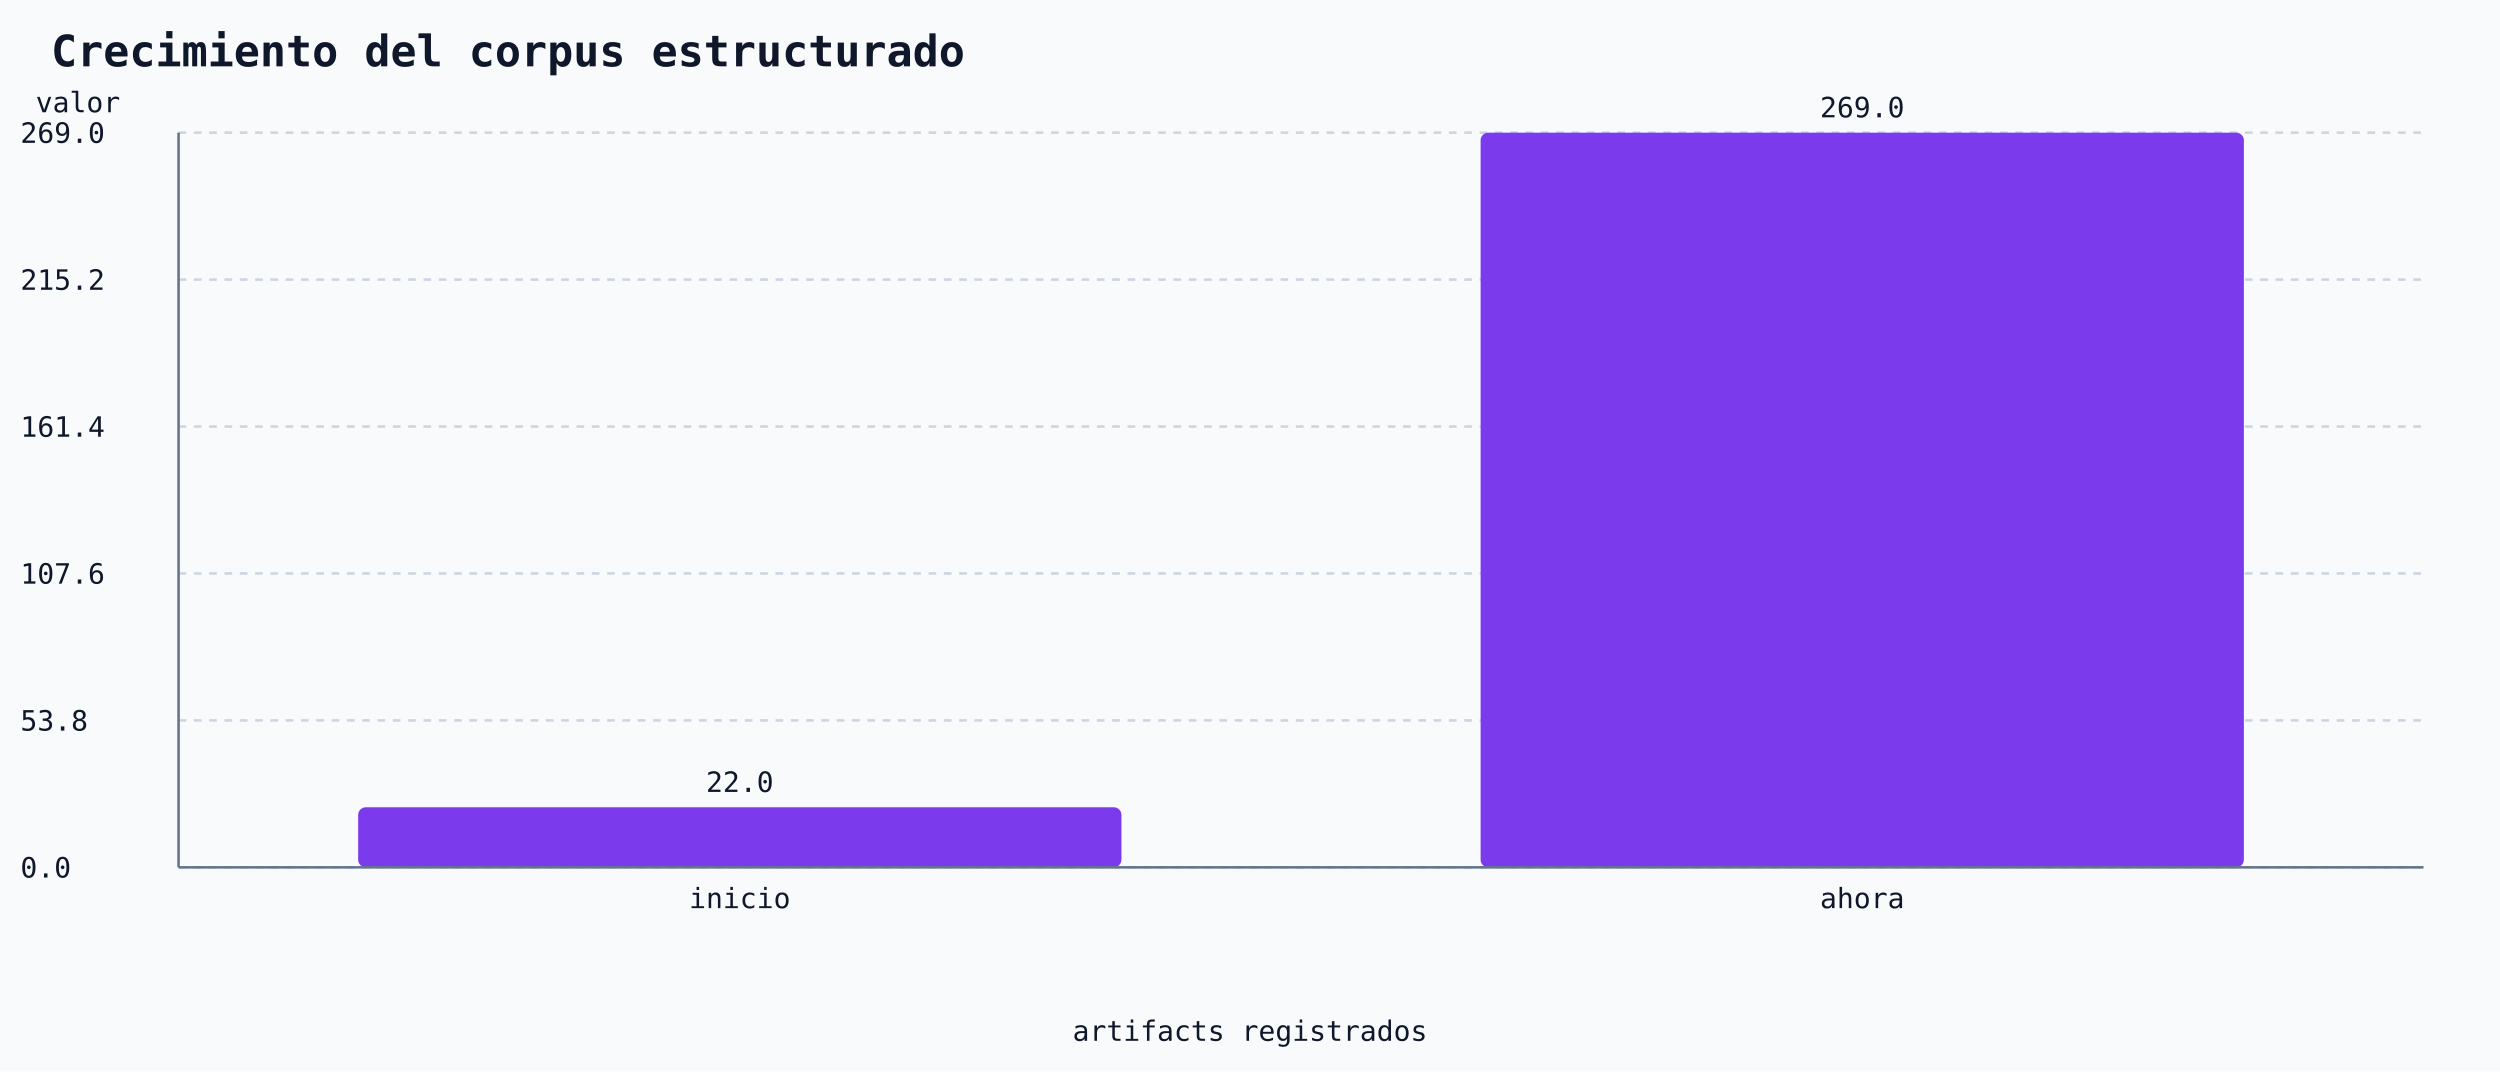
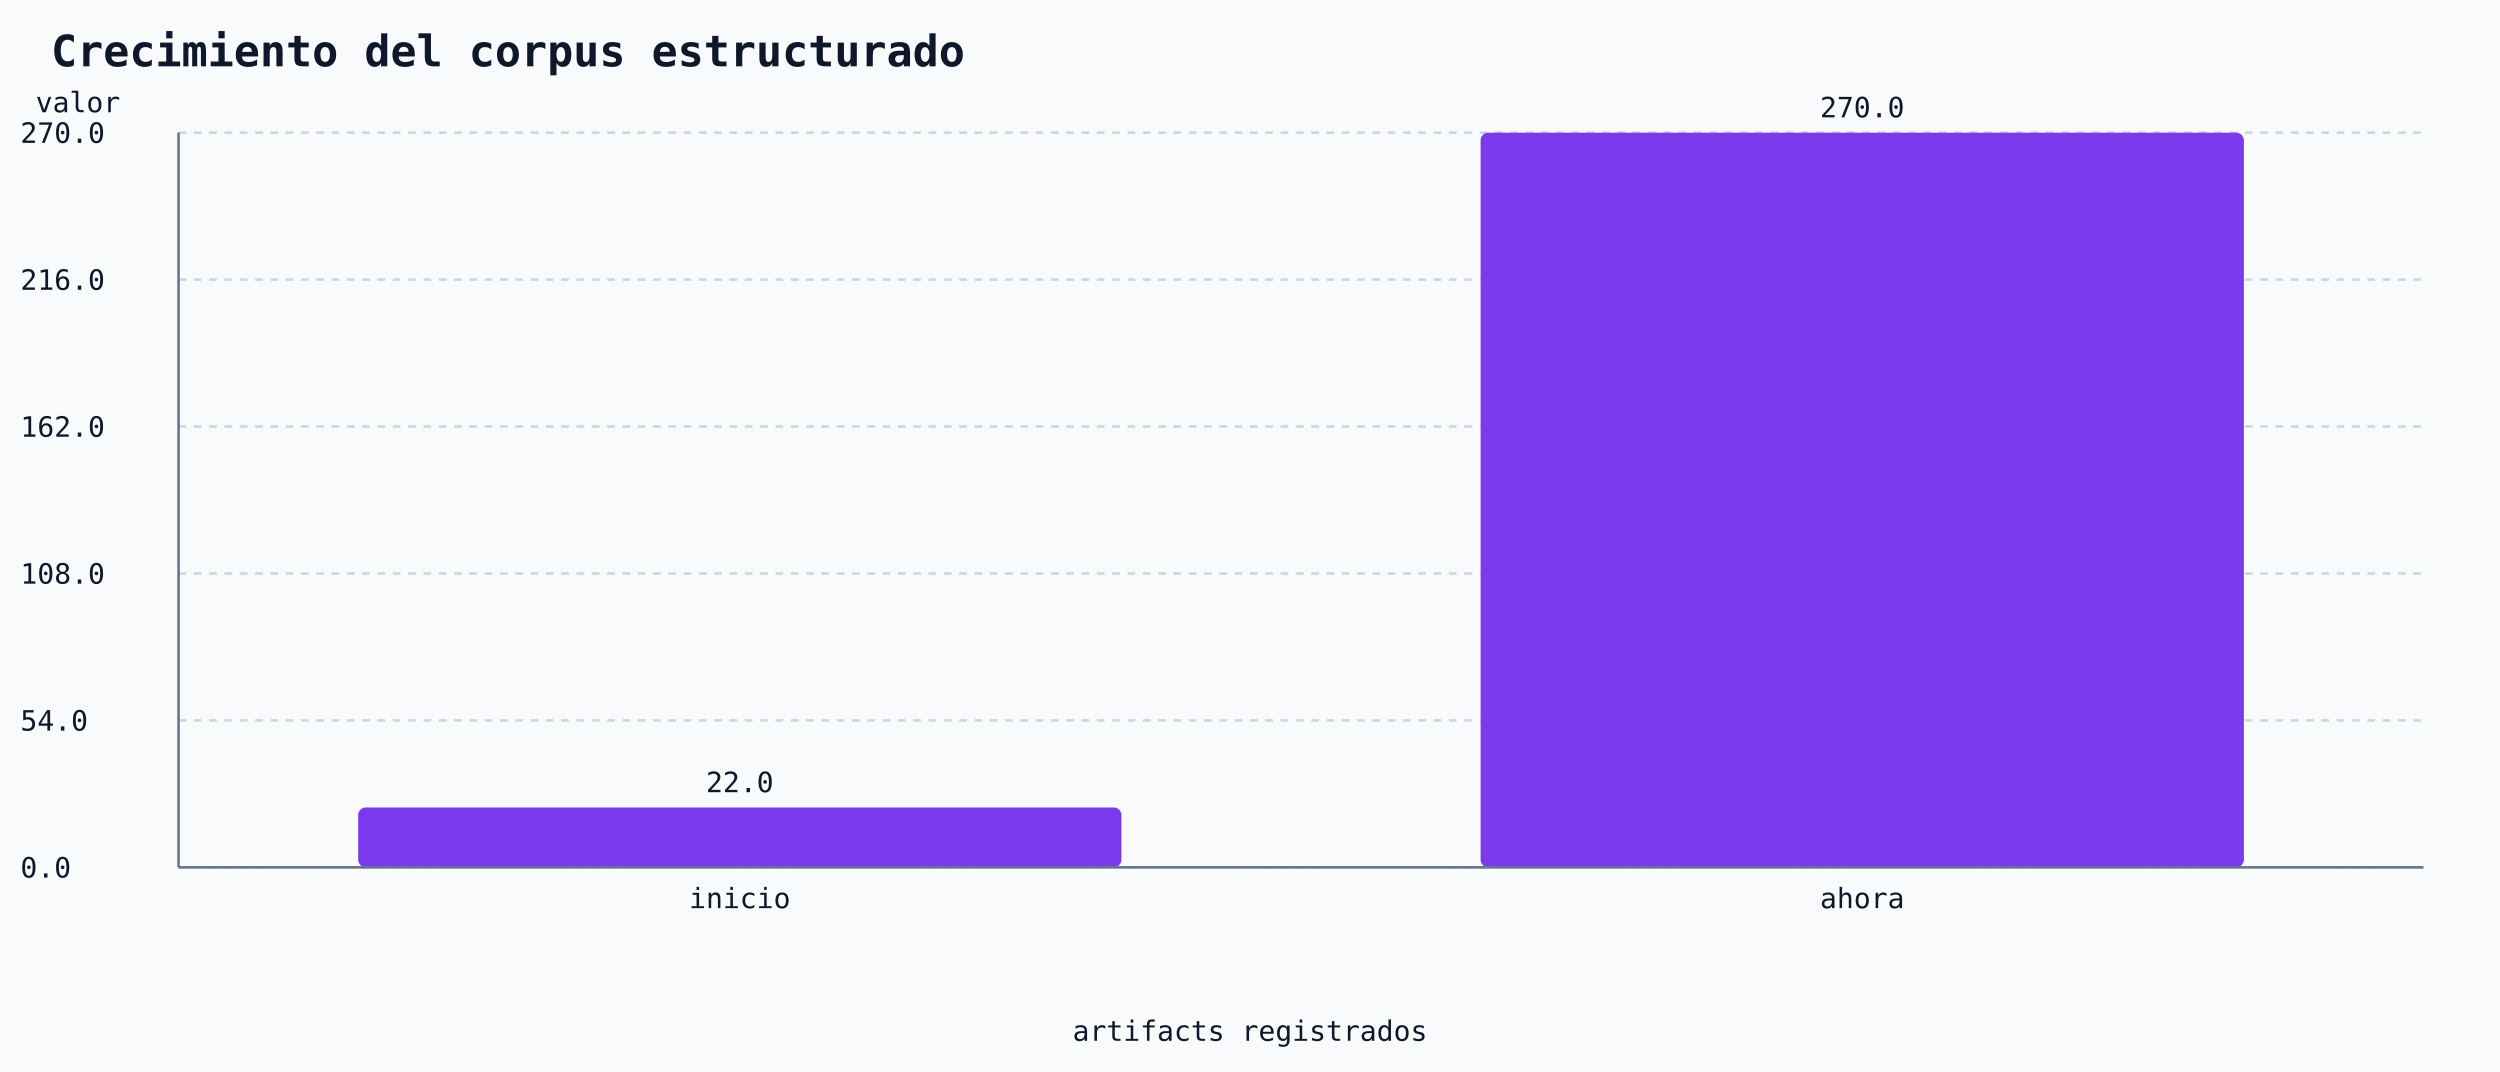
<svg xmlns="http://www.w3.org/2000/svg" width="980" height="420" viewBox="0 0 980 420">
  <style>
text { font-family: Menlo, Consolas, monospace; fill: #0f172a; }
.axis { stroke: #64748b; stroke-width: 1; }
.grid { stroke: #cbd5e1; stroke-width: 1; stroke-dasharray: 3 3; }
.title { font-size: 17px; font-weight: 700; }
.label { font-size: 11px; }
.small { font-size: 10px; }
</style>
  <rect x="0" y="0" width="980" height="420" fill="#f8fafc" />
  <text x="20" y="26" class="title">Crecimiento del corpus estructurado</text>
  <line x1="70" y1="340.00" x2="950" y2="340.00" class="grid" />
  <text x="8" y="344.00" class="label">0.0</text>
  <line x1="70" y1="282.40" x2="950" y2="282.40" class="grid" />
-   <text x="8" y="286.40" class="label">53.8</text>
+   <text x="8" y="286.40" class="label">54.0</text>
  <line x1="70" y1="224.80" x2="950" y2="224.80" class="grid" />
-   <text x="8" y="228.80" class="label">107.6</text>
+   <text x="8" y="228.80" class="label">108.0</text>
  <line x1="70" y1="167.20" x2="950" y2="167.20" class="grid" />
-   <text x="8" y="171.20" class="label">161.4</text>
+   <text x="8" y="171.20" class="label">162.0</text>
  <line x1="70" y1="109.60" x2="950" y2="109.60" class="grid" />
-   <text x="8" y="113.60" class="label">215.2</text>
+   <text x="8" y="113.60" class="label">216.0</text>
  <line x1="70" y1="52.00" x2="950" y2="52.00" class="grid" />
-   <text x="8" y="56.00" class="label">269.0</text>
-   <rect x="140.40" y="316.45" width="299.20" height="23.55" fill="#7c3aed" rx="3" />
+   <text x="8" y="56.00" class="label">270.0</text>
+   <rect x="140.40" y="316.53" width="299.20" height="23.47" fill="#7c3aed" rx="3" />
  <text x="290.00" y="356.00" text-anchor="middle" class="label">inicio</text>
-   <text x="290.00" y="310.45" text-anchor="middle" class="label">22.0</text>
+   <text x="290.00" y="310.53" text-anchor="middle" class="label">22.0</text>
  <rect x="580.40" y="52.00" width="299.20" height="288.00" fill="#7c3aed" rx="3" />
  <text x="730.00" y="356.00" text-anchor="middle" class="label">ahora</text>
-   <text x="730.00" y="46.00" text-anchor="middle" class="label">269.0</text>
+   <text x="730.00" y="46.00" text-anchor="middle" class="label">270.0</text>
  <line x1="70" y1="340" x2="950" y2="340" class="axis" />
  <line x1="70" y1="52" x2="70" y2="340" class="axis" />
  <text x="490" y="408" text-anchor="middle" class="label">artifacts registrados</text>
  <text x="14" y="44" class="label">valor</text>
</svg>
